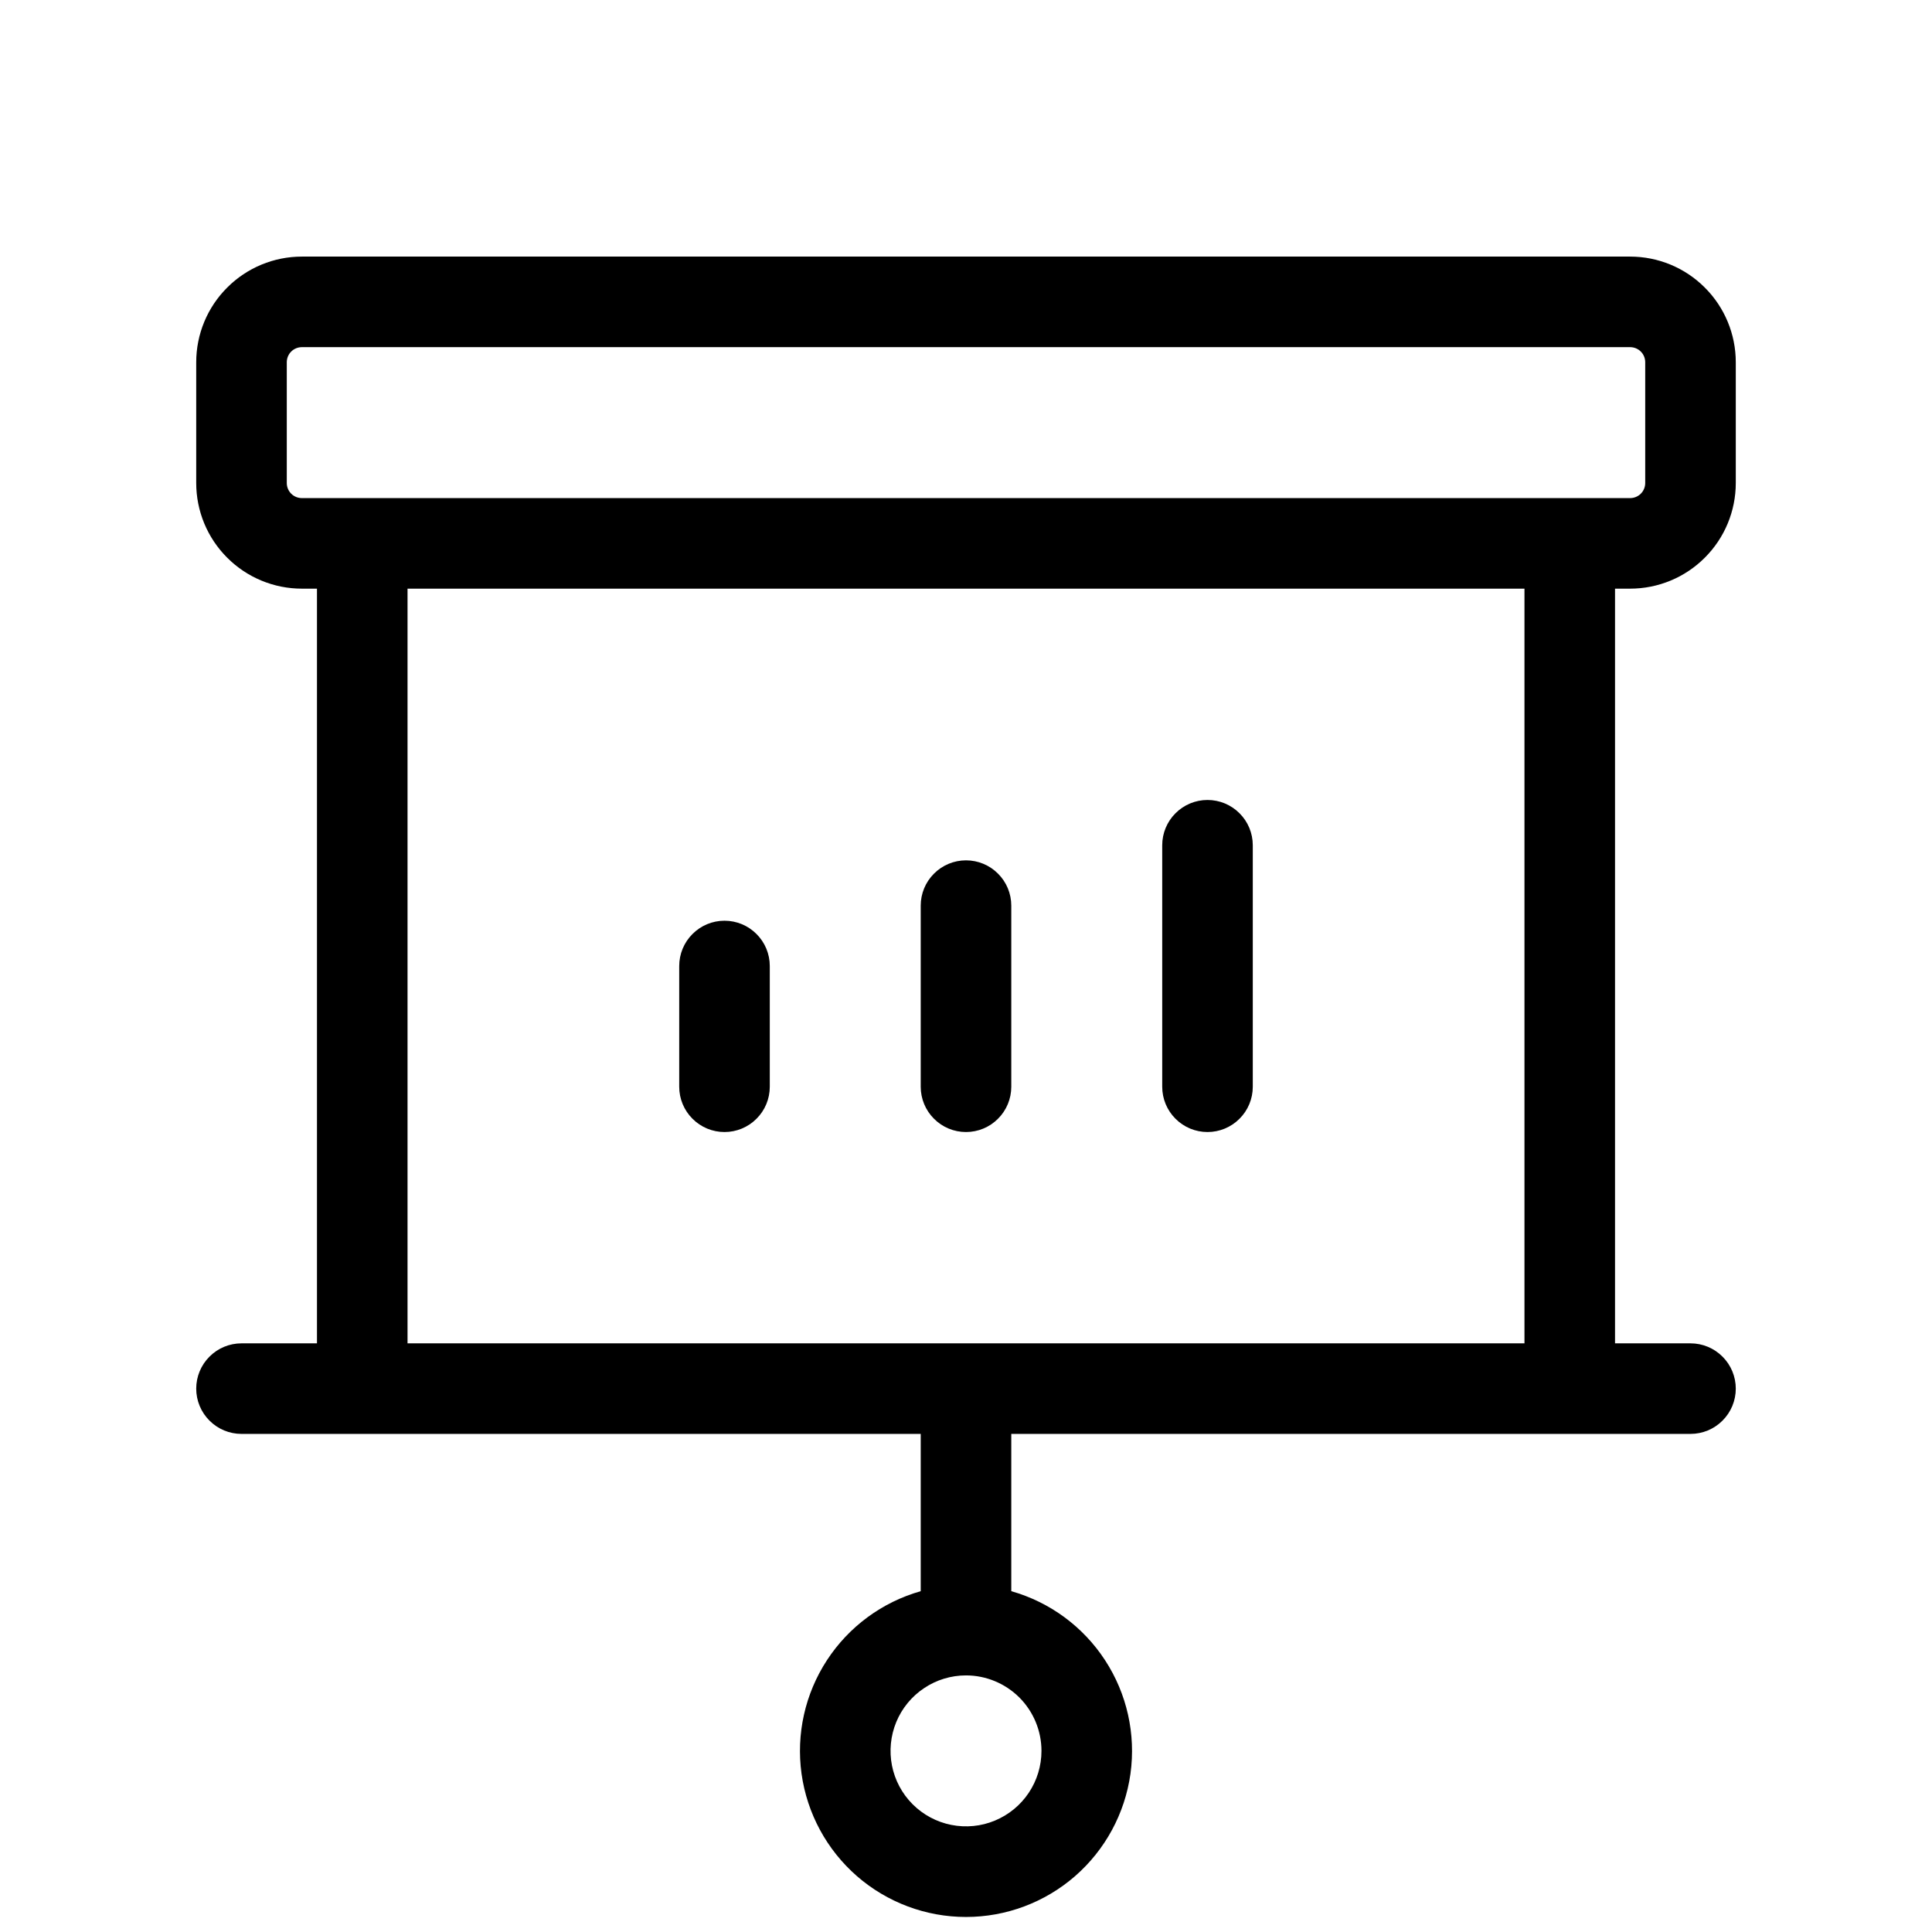
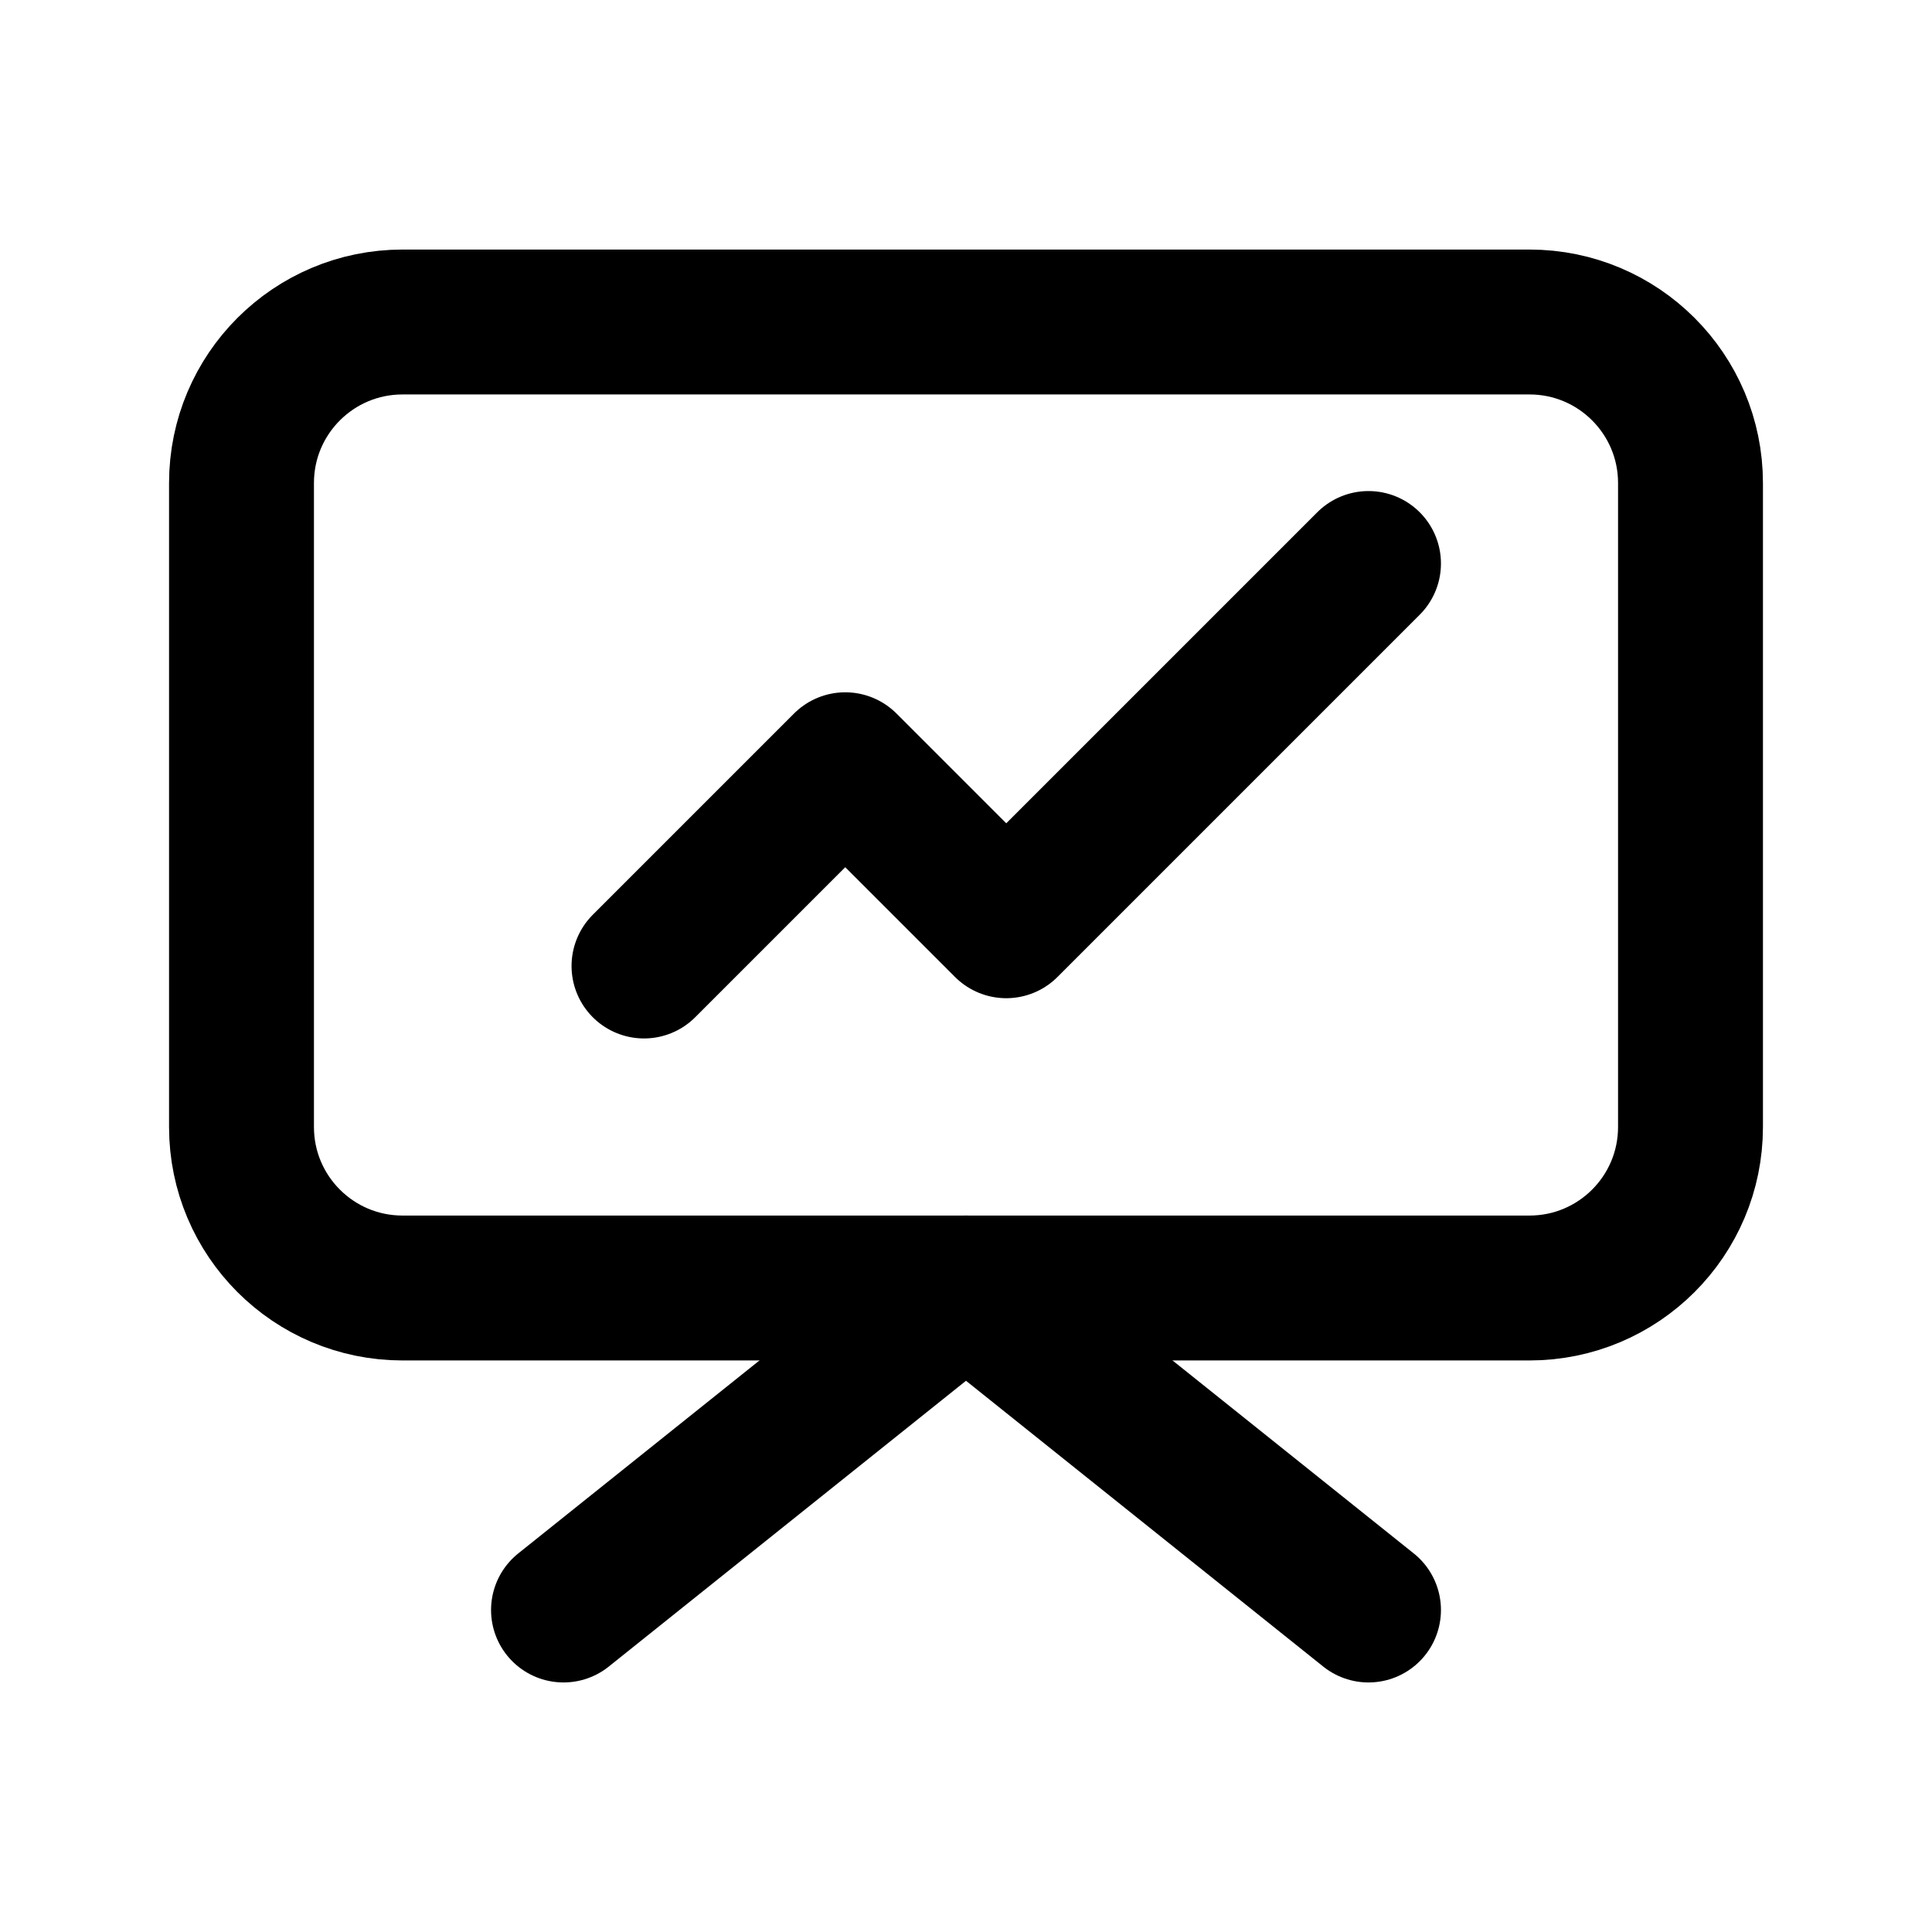
- <svg xmlns="http://www.w3.org/2000/svg" width="32" height="32" viewBox="0 0 32 32" fill="none">
-   <path d="M11.25 18V16C11.25 15.801 11.329 15.61 11.47 15.47C11.61 15.329 11.801 15.25 12 15.25C12.199 15.25 12.39 15.329 12.53 15.47C12.671 15.61 12.75 15.801 12.75 16V18C12.75 18.199 12.671 18.39 12.53 18.53C12.39 18.671 12.199 18.75 12 18.75C11.801 18.75 11.61 18.671 11.47 18.53C11.329 18.39 11.25 18.199 11.25 18ZM16 18.75C16.199 18.75 16.39 18.671 16.53 18.53C16.671 18.39 16.75 18.199 16.75 18V15C16.75 14.801 16.671 14.61 16.53 14.47C16.39 14.329 16.199 14.25 16 14.25C15.801 14.25 15.61 14.329 15.47 14.47C15.329 14.61 15.25 14.801 15.25 15V18C15.25 18.199 15.329 18.39 15.47 18.53C15.61 18.671 15.801 18.75 16 18.75ZM20 18.75C20.199 18.75 20.39 18.671 20.53 18.53C20.671 18.39 20.75 18.199 20.75 18V14C20.75 13.801 20.671 13.61 20.53 13.47C20.39 13.329 20.199 13.25 20 13.25C19.801 13.25 19.61 13.329 19.47 13.47C19.329 13.61 19.25 13.801 19.25 14V18C19.25 18.199 19.329 18.39 19.47 18.53C19.61 18.671 19.801 18.75 20 18.75ZM26.75 9.75V22.25H28C28.199 22.25 28.39 22.329 28.53 22.47C28.671 22.61 28.75 22.801 28.75 23C28.75 23.199 28.671 23.39 28.53 23.53C28.39 23.671 28.199 23.75 28 23.75H16.75V26.355C17.389 26.536 17.94 26.942 18.303 27.498C18.666 28.054 18.815 28.722 18.724 29.379C18.632 30.037 18.306 30.639 17.806 31.075C17.305 31.511 16.664 31.751 16 31.751C15.336 31.751 14.695 31.511 14.194 31.075C13.694 30.639 13.368 30.037 13.276 29.379C13.185 28.722 13.334 28.054 13.697 27.498C14.06 26.942 14.611 26.536 15.25 26.355V23.75H4C3.801 23.75 3.61 23.671 3.47 23.53C3.329 23.39 3.25 23.199 3.25 23C3.25 22.801 3.329 22.61 3.47 22.47C3.61 22.329 3.801 22.25 4 22.25H5.25V9.75H5C4.536 9.75 4.091 9.566 3.763 9.237C3.434 8.909 3.25 8.464 3.25 8V6C3.25 5.536 3.434 5.091 3.763 4.763C4.091 4.434 4.536 4.25 5 4.25H27C27.464 4.25 27.909 4.434 28.237 4.763C28.566 5.091 28.75 5.536 28.75 6V8C28.75 8.464 28.566 8.909 28.237 9.237C27.909 9.566 27.464 9.75 27 9.75H26.75ZM16 27.75C15.753 27.75 15.511 27.823 15.306 27.961C15.1 28.098 14.94 28.293 14.845 28.522C14.751 28.75 14.726 29.001 14.774 29.244C14.822 29.486 14.941 29.709 15.116 29.884C15.291 30.059 15.514 30.178 15.756 30.226C15.999 30.274 16.25 30.25 16.478 30.155C16.707 30.06 16.902 29.9 17.039 29.695C17.177 29.489 17.25 29.247 17.25 29C17.25 28.669 17.118 28.351 16.884 28.116C16.649 27.882 16.331 27.75 16 27.75ZM5 8.25H27C27.066 8.25 27.13 8.224 27.177 8.177C27.224 8.13 27.25 8.066 27.25 8V6C27.25 5.934 27.224 5.87 27.177 5.823C27.13 5.776 27.066 5.75 27 5.75H5C4.934 5.75 4.87 5.776 4.823 5.823C4.776 5.87 4.75 5.934 4.75 6V8C4.75 8.066 4.776 8.13 4.823 8.177C4.87 8.224 4.934 8.25 5 8.25ZM25.25 9.75H6.75V22.25H25.25V9.75Z" fill="currentColor" />
+ <svg xmlns="http://www.w3.org/2000/svg" viewBox="0 0 24 24" fill="none" stroke="#000" stroke-width="1.8" stroke-linecap="round" stroke-linejoin="round">
+   <rect x="3" y="4" width="18" height="12" rx="2" />
+   <path d="M7 20l5-4 5 4M8 12l2.5-2.5 2 2L17 7" />
</svg>
